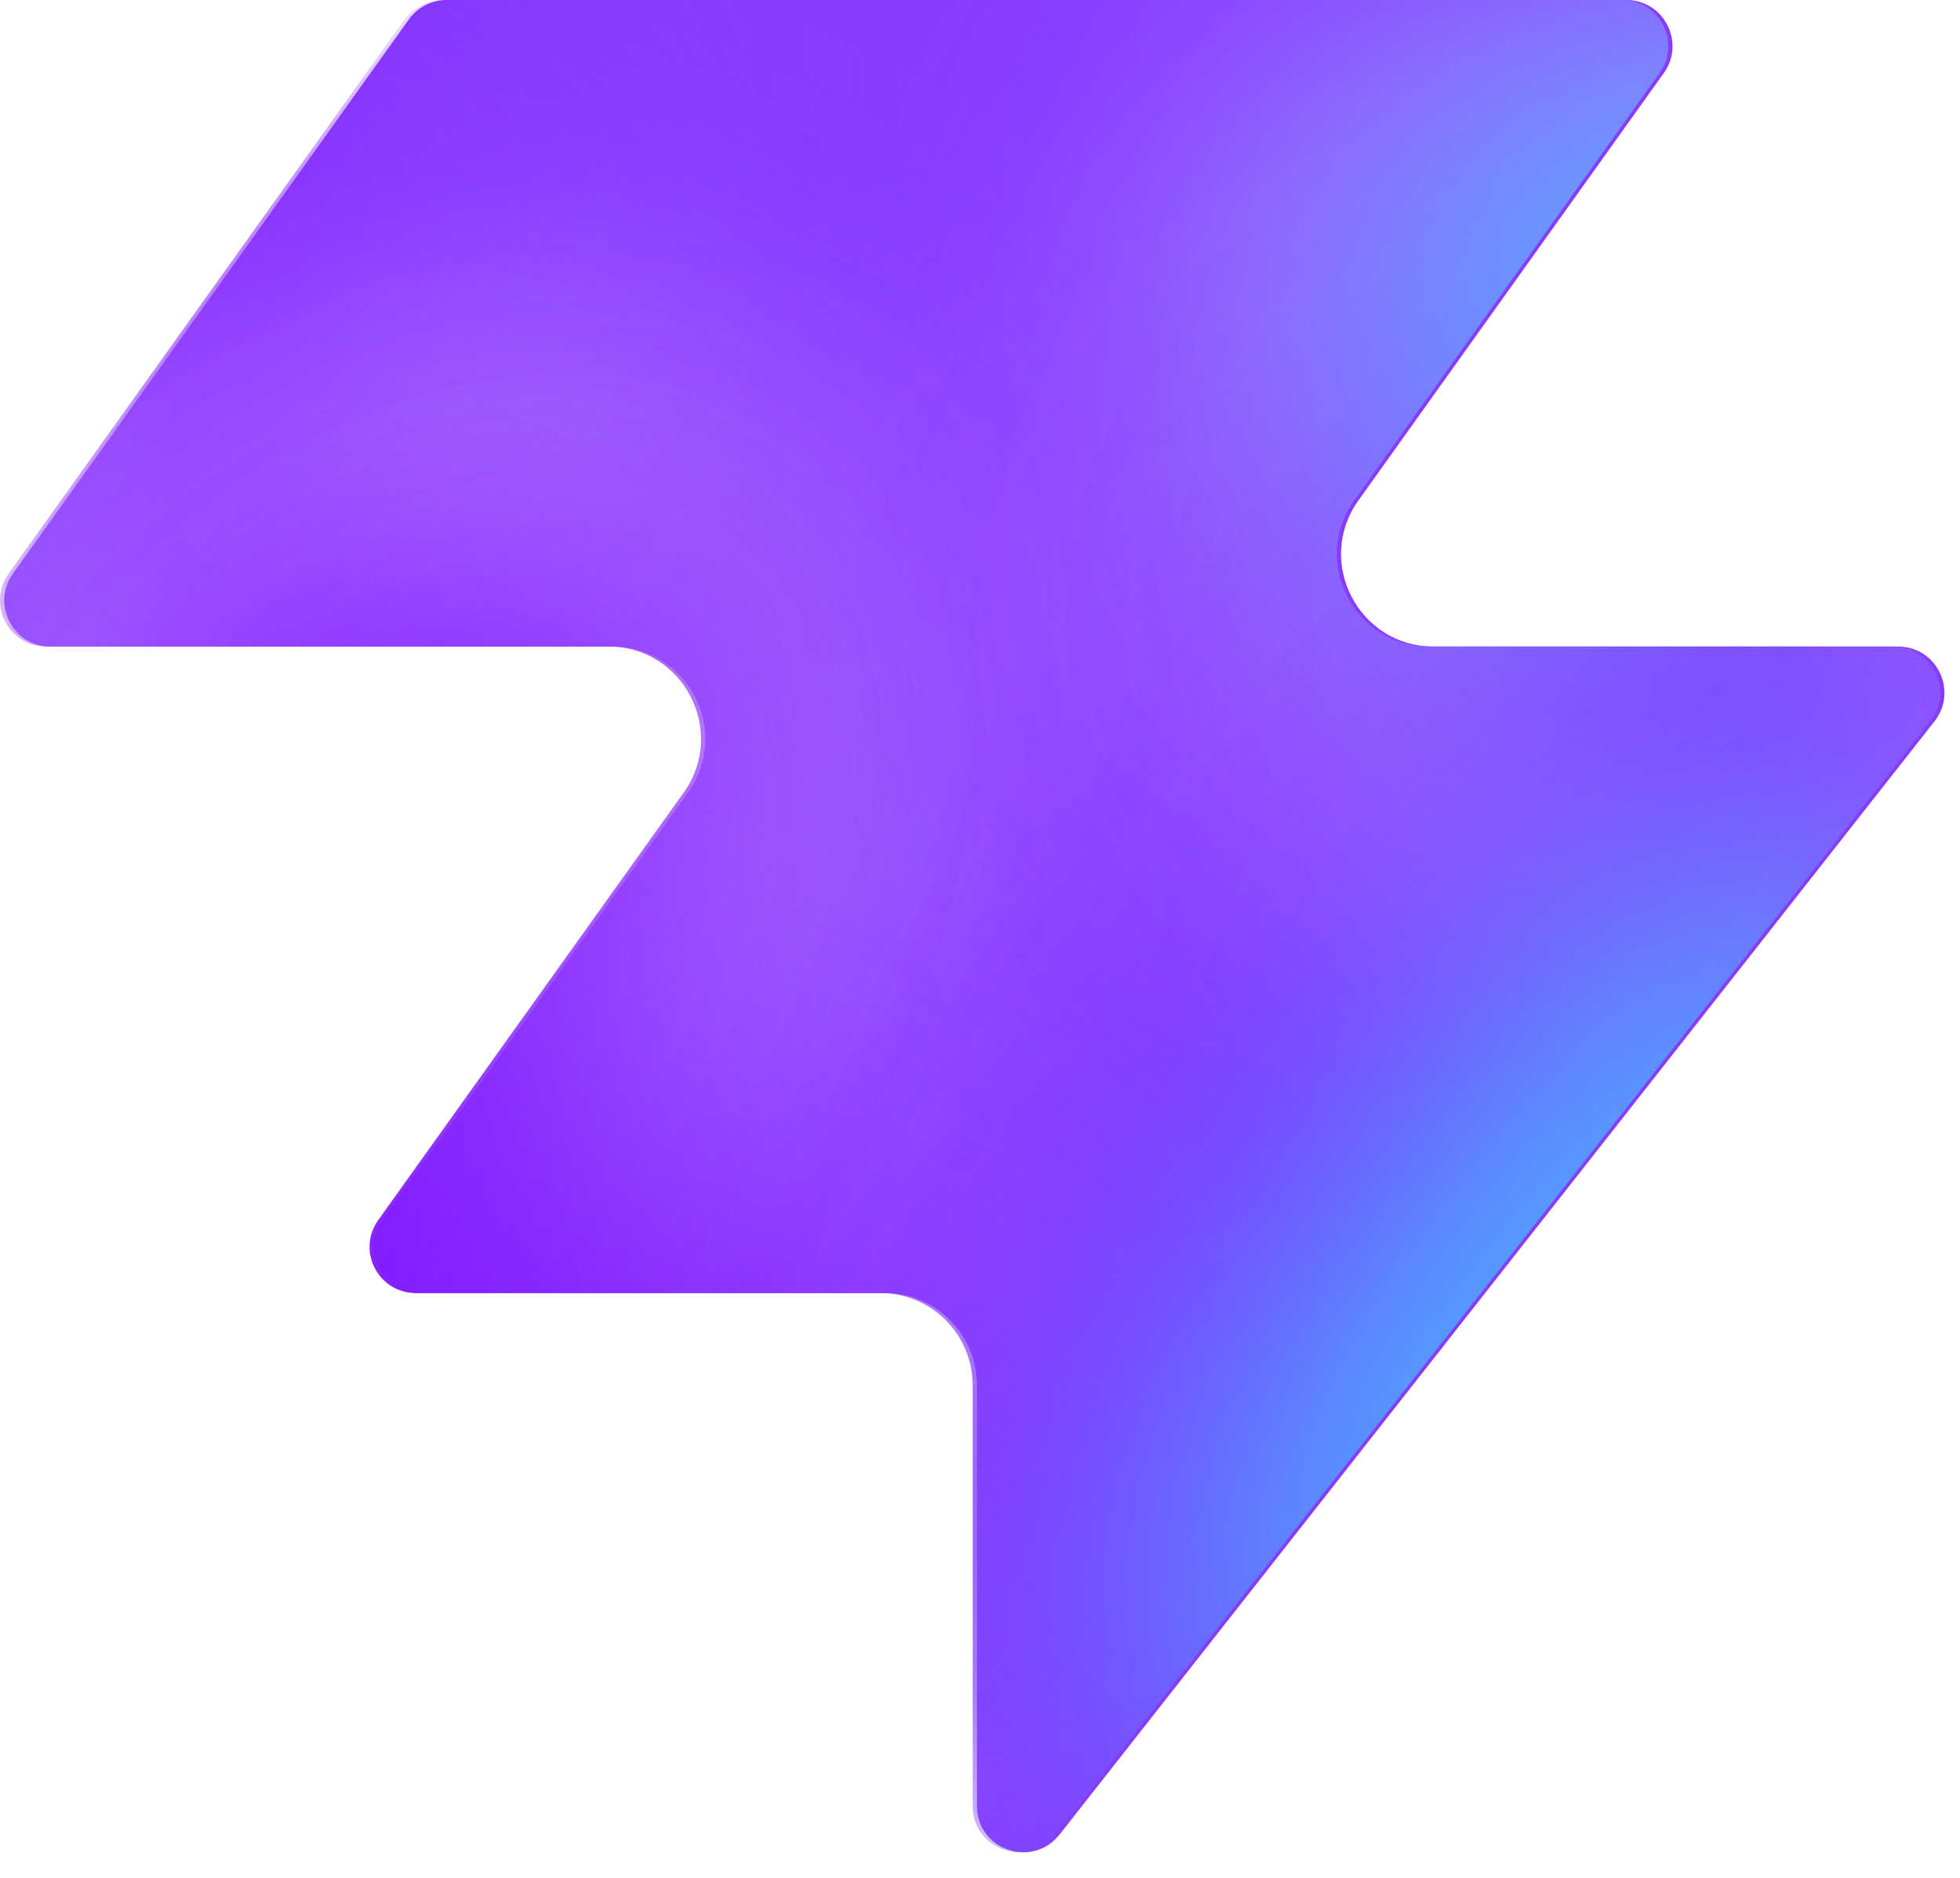
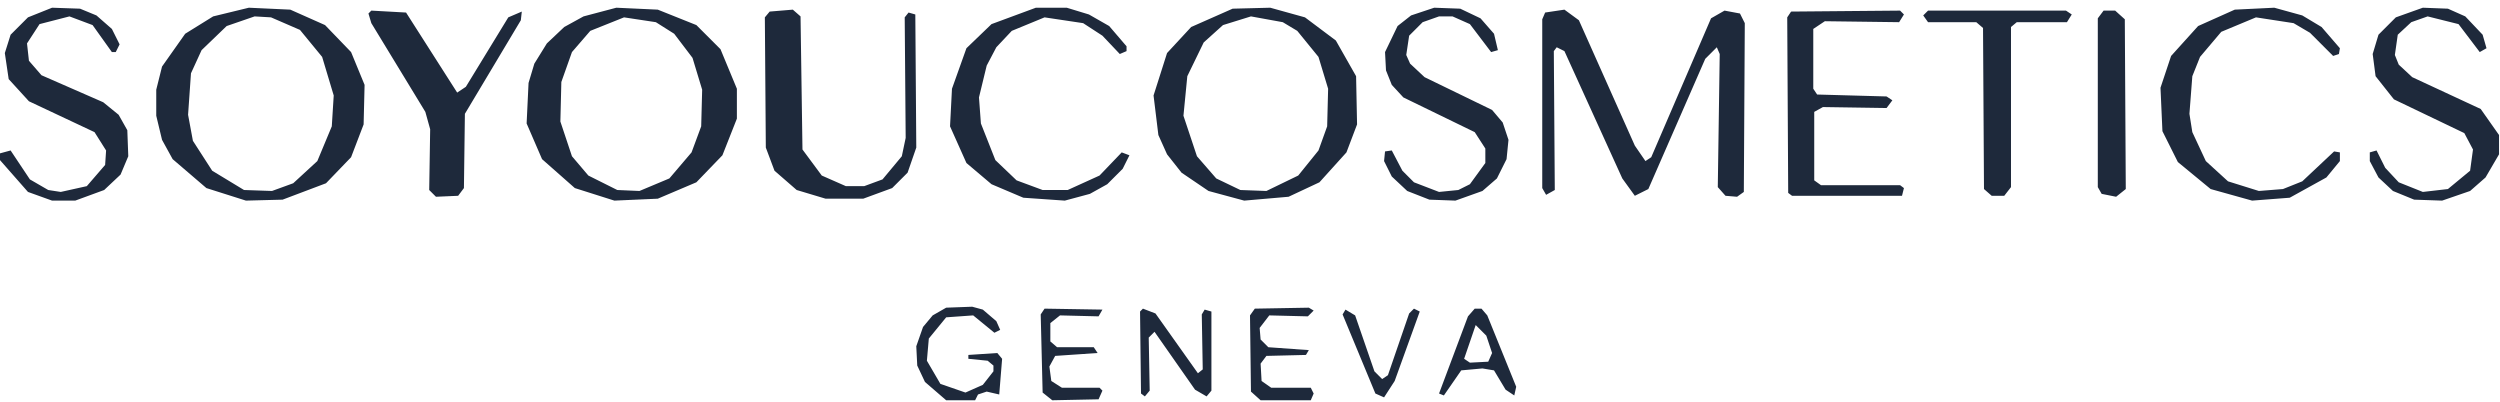
- <svg xmlns="http://www.w3.org/2000/svg" width="48" height="46" fill="none" viewBox="0 0 48 46">
-   <path fill="#863bff" d="M25.946 44.938c-.664.845-2.021.375-2.021-.698V33.937a2.26 2.26 0 0 0-2.262-2.262H10.287c-.92 0-1.456-1.04-.92-1.788l7.48-10.471c1.07-1.497 0-3.578-1.842-3.578H1.237c-.92 0-1.456-1.04-.92-1.788L10.013.474c.214-.297.556-.474.92-.474h28.894c.92 0 1.456 1.04.92 1.788l-7.48 10.471c-1.07 1.498 0 3.579 1.842 3.579h11.377c.943 0 1.473 1.088.89 1.83L25.947 44.94z" style="fill:#863bff;fill:color(display-p3 .525 .23 1);fill-opacity:1" />
-   <mask id="a" width="48" height="46" x="0" y="0" maskUnits="userSpaceOnUse" style="mask-type:alpha">
-     <path fill="#000" d="M25.842 44.938c-.664.844-2.021.375-2.021-.698V33.937a2.26 2.26 0 0 0-2.262-2.262H10.183c-.92 0-1.456-1.04-.92-1.788l7.48-10.471c1.07-1.498 0-3.579-1.842-3.579H1.133c-.92 0-1.456-1.04-.92-1.787L9.91.473c.214-.297.556-.474.92-.474h28.894c.92 0 1.456 1.04.92 1.788l-7.48 10.471c-1.07 1.498 0 3.578 1.842 3.578h11.377c.943 0 1.473 1.088.89 1.832L25.843 44.94z" style="fill:#000;fill-opacity:1" />
-   </mask>
-   <g mask="url(#a)">
-     <g filter="url(#b)">
-       <ellipse cx="5.508" cy="14.704" fill="#ede6ff" rx="5.508" ry="14.704" style="fill:#ede6ff;fill:color(display-p3 .927 .903 1);fill-opacity:1" transform="matrix(.00324 1 1 -.00324 -4.47 31.516)" />
-     </g>
-     <g filter="url(#c)">
-       <ellipse cx="10.399" cy="29.851" fill="#ede6ff" rx="10.399" ry="29.851" style="fill:#ede6ff;fill:color(display-p3 .927 .903 1);fill-opacity:1" transform="matrix(.00324 1 1 -.00324 -39.328 7.883)" />
-     </g>
-     <g filter="url(#d)">
-       <ellipse cx="5.508" cy="30.487" fill="#7e14ff" rx="5.508" ry="30.487" style="fill:#7e14ff;fill:color(display-p3 .492 .077 1);fill-opacity:1" transform="rotate(89.814 -25.913 -14.639)scale(1 -1)" />
-     </g>
-     <g filter="url(#e)">
-       <ellipse cx="5.508" cy="30.599" fill="#7e14ff" rx="5.508" ry="30.599" style="fill:#7e14ff;fill:color(display-p3 .492 .077 1);fill-opacity:1" transform="rotate(89.814 -32.644 -3.334)scale(1 -1)" />
-     </g>
-     <g filter="url(#f)">
-       <ellipse cx="5.508" cy="30.599" fill="#7e14ff" rx="5.508" ry="30.599" style="fill:#7e14ff;fill:color(display-p3 .492 .077 1);fill-opacity:1" transform="matrix(.00324 1 1 -.00324 -34.34 30.47)" />
-     </g>
-     <g filter="url(#g)">
-       <ellipse cx="14.072" cy="22.078" fill="#ede6ff" rx="14.072" ry="22.078" style="fill:#ede6ff;fill:color(display-p3 .927 .903 1);fill-opacity:1" transform="rotate(93.35 24.506 48.493)scale(-1 1)" />
-     </g>
-     <g filter="url(#h)">
-       <ellipse cx="3.47" cy="21.501" fill="#7e14ff" rx="3.47" ry="21.501" style="fill:#7e14ff;fill:color(display-p3 .492 .077 1);fill-opacity:1" transform="rotate(89.009 28.708 47.59)scale(-1 1)" />
-     </g>
-     <g filter="url(#i)">
-       <ellipse cx="3.47" cy="21.501" fill="#7e14ff" rx="3.47" ry="21.501" style="fill:#7e14ff;fill:color(display-p3 .492 .077 1);fill-opacity:1" transform="rotate(89.009 28.708 47.59)scale(-1 1)" />
-     </g>
-     <g filter="url(#j)">
-       <ellipse cx=".387" cy="8.972" fill="#7e14ff" rx="4.407" ry="29.108" style="fill:#7e14ff;fill:color(display-p3 .492 .077 1);fill-opacity:1" transform="rotate(39.51 .387 8.972)" />
-     </g>
-     <g filter="url(#k)">
-       <ellipse cx="47.523" cy="-6.092" fill="#7e14ff" rx="4.407" ry="29.108" style="fill:#7e14ff;fill:color(display-p3 .492 .077 1);fill-opacity:1" transform="rotate(37.892 47.523 -6.092)" />
-     </g>
-     <g filter="url(#l)">
-       <ellipse cx="41.412" cy="6.333" fill="#47bfff" rx="5.971" ry="9.665" style="fill:#47bfff;fill:color(display-p3 .28 .748 1);fill-opacity:1" transform="rotate(37.892 41.412 6.333)" />
-     </g>
-     <g filter="url(#m)">
-       <ellipse cx="-1.879" cy="38.332" fill="#7e14ff" rx="4.407" ry="29.108" style="fill:#7e14ff;fill:color(display-p3 .492 .077 1);fill-opacity:1" transform="rotate(37.892 -1.88 38.332)" />
-     </g>
-     <g filter="url(#n)">
-       <ellipse cx="-1.879" cy="38.332" fill="#7e14ff" rx="4.407" ry="29.108" style="fill:#7e14ff;fill:color(display-p3 .492 .077 1);fill-opacity:1" transform="rotate(37.892 -1.88 38.332)" />
-     </g>
-     <g filter="url(#o)">
-       <ellipse cx="35.651" cy="29.907" fill="#7e14ff" rx="4.407" ry="29.108" style="fill:#7e14ff;fill:color(display-p3 .492 .077 1);fill-opacity:1" transform="rotate(37.892 35.651 29.907)" />
-     </g>
-     <g filter="url(#p)">
-       <ellipse cx="38.418" cy="32.4" fill="#47bfff" rx="5.971" ry="15.297" style="fill:#47bfff;fill:color(display-p3 .28 .748 1);fill-opacity:1" transform="rotate(37.892 38.418 32.4)" />
-     </g>
-   </g>
-   <defs>
-     <filter id="b" width="60.045" height="41.654" x="-19.77" y="16.149" color-interpolation-filters="sRGB" filterUnits="userSpaceOnUse">
-       <feFlood flood-opacity="0" result="BackgroundImageFix" />
-       <feBlend in="SourceGraphic" in2="BackgroundImageFix" result="shape" />
-       <feGaussianBlur result="effect1_foregroundBlur_2002_17158" stdDeviation="7.659" />
-     </filter>
-     <filter id="c" width="90.34" height="51.437" x="-54.613" y="-7.533" color-interpolation-filters="sRGB" filterUnits="userSpaceOnUse">
-       <feFlood flood-opacity="0" result="BackgroundImageFix" />
-       <feBlend in="SourceGraphic" in2="BackgroundImageFix" result="shape" />
-       <feGaussianBlur result="effect1_foregroundBlur_2002_17158" stdDeviation="7.659" />
-     </filter>
-     <filter id="d" width="79.355" height="29.4" x="-49.64" y="2.03" color-interpolation-filters="sRGB" filterUnits="userSpaceOnUse">
-       <feFlood flood-opacity="0" result="BackgroundImageFix" />
-       <feBlend in="SourceGraphic" in2="BackgroundImageFix" result="shape" />
-       <feGaussianBlur result="effect1_foregroundBlur_2002_17158" stdDeviation="4.596" />
-     </filter>
-     <filter id="e" width="79.579" height="29.4" x="-45.045" y="20.029" color-interpolation-filters="sRGB" filterUnits="userSpaceOnUse">
-       <feFlood flood-opacity="0" result="BackgroundImageFix" />
-       <feBlend in="SourceGraphic" in2="BackgroundImageFix" result="shape" />
-       <feGaussianBlur result="effect1_foregroundBlur_2002_17158" stdDeviation="4.596" />
-     </filter>
-     <filter id="f" width="79.579" height="29.4" x="-43.513" y="21.178" color-interpolation-filters="sRGB" filterUnits="userSpaceOnUse">
-       <feFlood flood-opacity="0" result="BackgroundImageFix" />
-       <feBlend in="SourceGraphic" in2="BackgroundImageFix" result="shape" />
-       <feGaussianBlur result="effect1_foregroundBlur_2002_17158" stdDeviation="4.596" />
-     </filter>
-     <filter id="g" width="74.749" height="58.852" x="15.756" y="-17.901" color-interpolation-filters="sRGB" filterUnits="userSpaceOnUse">
-       <feFlood flood-opacity="0" result="BackgroundImageFix" />
-       <feBlend in="SourceGraphic" in2="BackgroundImageFix" result="shape" />
-       <feGaussianBlur result="effect1_foregroundBlur_2002_17158" stdDeviation="7.659" />
-     </filter>
-     <filter id="h" width="61.377" height="25.362" x="23.548" y="2.284" color-interpolation-filters="sRGB" filterUnits="userSpaceOnUse">
-       <feFlood flood-opacity="0" result="BackgroundImageFix" />
-       <feBlend in="SourceGraphic" in2="BackgroundImageFix" result="shape" />
-       <feGaussianBlur result="effect1_foregroundBlur_2002_17158" stdDeviation="4.596" />
-     </filter>
-     <filter id="i" width="61.377" height="25.362" x="23.548" y="2.284" color-interpolation-filters="sRGB" filterUnits="userSpaceOnUse">
-       <feFlood flood-opacity="0" result="BackgroundImageFix" />
-       <feBlend in="SourceGraphic" in2="BackgroundImageFix" result="shape" />
-       <feGaussianBlur result="effect1_foregroundBlur_2002_17158" stdDeviation="4.596" />
-     </filter>
-     <filter id="j" width="56.045" height="63.649" x="-27.636" y="-22.853" color-interpolation-filters="sRGB" filterUnits="userSpaceOnUse">
-       <feFlood flood-opacity="0" result="BackgroundImageFix" />
-       <feBlend in="SourceGraphic" in2="BackgroundImageFix" result="shape" />
-       <feGaussianBlur result="effect1_foregroundBlur_2002_17158" stdDeviation="4.596" />
-     </filter>
-     <filter id="k" width="54.814" height="64.646" x="20.116" y="-38.415" color-interpolation-filters="sRGB" filterUnits="userSpaceOnUse">
-       <feFlood flood-opacity="0" result="BackgroundImageFix" />
-       <feBlend in="SourceGraphic" in2="BackgroundImageFix" result="shape" />
-       <feGaussianBlur result="effect1_foregroundBlur_2002_17158" stdDeviation="4.596" />
-     </filter>
-     <filter id="l" width="33.541" height="35.313" x="24.641" y="-11.323" color-interpolation-filters="sRGB" filterUnits="userSpaceOnUse">
-       <feFlood flood-opacity="0" result="BackgroundImageFix" />
-       <feBlend in="SourceGraphic" in2="BackgroundImageFix" result="shape" />
-       <feGaussianBlur result="effect1_foregroundBlur_2002_17158" stdDeviation="4.596" />
-     </filter>
-     <filter id="m" width="54.814" height="64.646" x="-29.286" y="6.009" color-interpolation-filters="sRGB" filterUnits="userSpaceOnUse">
-       <feFlood flood-opacity="0" result="BackgroundImageFix" />
-       <feBlend in="SourceGraphic" in2="BackgroundImageFix" result="shape" />
-       <feGaussianBlur result="effect1_foregroundBlur_2002_17158" stdDeviation="4.596" />
-     </filter>
-     <filter id="n" width="54.814" height="64.646" x="-29.286" y="6.009" color-interpolation-filters="sRGB" filterUnits="userSpaceOnUse">
-       <feFlood flood-opacity="0" result="BackgroundImageFix" />
-       <feBlend in="SourceGraphic" in2="BackgroundImageFix" result="shape" />
-       <feGaussianBlur result="effect1_foregroundBlur_2002_17158" stdDeviation="4.596" />
-     </filter>
-     <filter id="o" width="54.814" height="64.646" x="8.244" y="-2.416" color-interpolation-filters="sRGB" filterUnits="userSpaceOnUse">
-       <feFlood flood-opacity="0" result="BackgroundImageFix" />
-       <feBlend in="SourceGraphic" in2="BackgroundImageFix" result="shape" />
-       <feGaussianBlur result="effect1_foregroundBlur_2002_17158" stdDeviation="4.596" />
-     </filter>
-     <filter id="p" width="39.409" height="43.623" x="18.713" y="10.588" color-interpolation-filters="sRGB" filterUnits="userSpaceOnUse">
-       <feFlood flood-opacity="0" result="BackgroundImageFix" />
-       <feBlend in="SourceGraphic" in2="BackgroundImageFix" result="shape" />
-       <feGaussianBlur result="effect1_foregroundBlur_2002_17158" stdDeviation="4.596" />
-     </filter>
-   </defs>
+ <svg xmlns="http://www.w3.org/2000/svg" viewBox="0 0 2592 416">
+   <path d="M 1529 320 L 1522 328 L 1492 408 L 1497 410 L 1515 384 L 1537 382 L 1549 384 L 1561 404 L 1570 410 L 1572 401 L 1542 327 L 1536 320 Z M 1530 337 L 1541 348 L 1547 366 L 1543 375 L 1524 376 L 1518 372 Z M 1395 321 L 1392 326 L 1426 408 L 1435 412 L 1446 395 L 1472 323 L 1466 320 L 1461 325 L 1439 389 L 1433 393 L 1425 385 L 1405 327 Z M 1301 320 L 1296 327 L 1297 406 L 1307 415 L 1359 415 L 1362 408 L 1359 402 L 1318 402 L 1308 395 L 1307 377 L 1313 369 L 1354 368 L 1357 363 L 1315 360 L 1307 352 L 1306 340 L 1316 327 L 1356 328 L 1362 322 L 1357 319 Z M 1185 320 L 1182 323 L 1183 408 L 1187 411 L 1192 405 L 1191 350 L 1197 344 L 1239 404 L 1251 411 L 1256 405 L 1256 323 L 1249 321 L 1246 326 L 1247 383 L 1242 387 L 1198 325 Z M 1083 320 L 1079 326 L 1081 407 L 1091 415 L 1139 414 L 1143 405 L 1140 402 L 1101 402 L 1090 395 L 1088 380 L 1094 369 L 1138 366 L 1134 360 L 1096 360 L 1089 354 L 1089 335 L 1099 327 L 1139 328 L 1143 321 Z M 967 327 L 957 339 L 950 359 L 951 379 L 959 396 L 981 415 L 1011 415 L 1014 409 L 1023 406 L 1036 409 L 1039 372 L 1034 366 L 1004 368 L 1004 372 L 1024 374 L 1030 379 L 1030 385 L 1019 399 L 1001 407 L 975 398 L 961 374 L 963 351 L 981 329 L 1009 327 L 1031 345 L 1037 342 L 1033 333 L 1019 321 L 1008 318 L 981 319 Z M 2181 11 L 2175 19 L 2175 194 L 2179 201 L 2194 204 L 2204 196 L 2203 20 L 2193 11 Z M 1999 11 L 1994 16 L 1999 23 L 2049 23 L 2056 29 L 2057 196 L 2065 203 L 2078 203 L 2085 194 L 2085 28 L 2091 23 L 2143 23 L 2148 15 L 2142 11 Z M 1857 12 L 1853 18 L 1854 200 L 1858 203 L 1972 203 L 1974 195 L 1970 192 L 1888 192 L 1881 187 L 1881 116 L 1890 111 L 1956 112 L 1962 104 L 1956 100 L 1884 98 L 1880 92 L 1880 30 L 1892 22 L 1969 23 L 1974 15 L 1970 11 Z M 385 11 L 382 14 L 385 24 L 441 116 L 446 134 L 445 197 L 452 204 L 475 203 L 481 195 L 482 118 L 540 21 L 541 12 L 527 18 L 483 90 L 474 96 L 421 13 Z M 1602 13 L 1599 20 L 1599 195 L 1603 202 L 1612 197 L 1611 53 L 1614 49 L 1622 53 L 1682 185 L 1695 203 L 1709 196 L 1768 61 L 1780 49 L 1783 56 L 1781 194 L 1789 203 L 1801 204 L 1808 199 L 1809 24 L 1804 14 L 1788 11 L 1774 19 L 1712 163 L 1706 167 L 1695 151 L 1637 21 L 1622 10 Z M 798 12 L 793 18 L 794 153 L 803 177 L 826 197 L 856 206 L 895 206 L 925 195 L 941 179 L 950 153 L 949 15 L 942 13 L 938 18 L 939 143 L 935 162 L 915 186 L 896 193 L 877 193 L 852 182 L 832 155 L 830 17 L 822 10 Z M 2512 8 L 2484 18 L 2466 36 L 2460 56 L 2463 79 L 2482 103 L 2555 138 L 2564 155 L 2561 177 L 2538 196 L 2512 199 L 2487 189 L 2473 174 L 2464 156 L 2457 158 L 2457 167 L 2466 184 L 2481 198 L 2503 207 L 2532 208 L 2561 198 L 2577 184 L 2591 160 L 2591 140 L 2572 113 L 2501 80 L 2487 67 L 2483 57 L 2486 36 L 2500 23 L 2517 17 L 2549 25 L 2571 54 L 2578 50 L 2574 36 L 2556 17 L 2538 9 Z M 2317 10 L 2279 27 L 2251 58 L 2240 91 L 2242 136 L 2258 168 L 2292 196 L 2335 208 L 2374 205 L 2412 184 L 2426 167 L 2426 158 L 2420 157 L 2387 188 L 2367 196 L 2342 198 L 2310 188 L 2287 167 L 2273 137 L 2270 118 L 2273 79 L 2281 59 L 2303 33 L 2339 18 L 2378 24 L 2395 34 L 2419 58 L 2425 56 L 2426 50 L 2407 28 L 2387 16 L 2358 8 Z M 1487 8 L 1463 16 L 1449 27 L 1436 54 L 1437 73 L 1443 88 L 1455 101 L 1529 137 L 1540 154 L 1540 169 L 1524 191 L 1512 197 L 1492 199 L 1466 189 L 1454 177 L 1443 156 L 1436 157 L 1435 167 L 1443 183 L 1459 198 L 1482 207 L 1509 208 L 1537 198 L 1552 185 L 1562 165 L 1564 145 L 1558 127 L 1547 114 L 1477 80 L 1462 66 L 1458 57 L 1461 37 L 1475 23 L 1492 17 L 1506 17 L 1524 25 L 1546 54 L 1553 52 L 1549 35 L 1535 19 L 1514 9 Z M 1278 9 L 1235 28 L 1210 55 L 1196 99 L 1201 140 L 1210 160 L 1225 179 L 1253 198 L 1290 208 L 1336 204 L 1368 189 L 1396 158 L 1407 129 L 1406 79 L 1385 42 L 1353 18 L 1317 8 Z M 1297 17 L 1330 23 L 1345 32 L 1367 59 L 1377 92 L 1376 131 L 1367 156 L 1346 182 L 1313 198 L 1286 197 L 1261 185 L 1241 162 L 1227 120 L 1231 79 L 1248 44 L 1268 26 Z M 1074 8 L 1028 25 L 1002 50 L 987 92 L 985 131 L 1002 169 L 1028 191 L 1061 205 L 1104 208 L 1130 201 L 1148 191 L 1164 175 L 1171 161 L 1163 158 L 1140 182 L 1107 197 L 1081 197 L 1054 187 L 1032 166 L 1017 128 L 1015 101 L 1023 68 L 1033 49 L 1049 32 L 1083 18 L 1123 24 L 1143 37 L 1161 56 L 1168 53 L 1168 48 L 1150 27 L 1129 15 L 1106 8 Z M 605 17 L 585 28 L 567 45 L 554 66 L 548 86 L 546 128 L 562 165 L 596 195 L 637 208 L 682 206 L 722 189 L 749 161 L 764 123 L 764 92 L 747 51 L 722 26 L 682 10 L 639 8 Z M 647 18 L 680 23 L 699 35 L 718 60 L 728 93 L 727 131 L 717 158 L 694 185 L 663 198 L 640 197 L 610 182 L 593 162 L 581 126 L 582 85 L 593 54 L 612 32 Z M 221 17 L 192 35 L 168 69 L 162 93 L 162 120 L 168 145 L 179 165 L 214 195 L 255 208 L 293 207 L 338 190 L 364 163 L 377 129 L 378 88 L 364 54 L 337 26 L 301 10 L 258 8 Z M 264 17 L 281 18 L 311 31 L 334 59 L 346 99 L 344 131 L 329 167 L 304 190 L 282 198 L 253 197 L 220 177 L 200 146 L 195 119 L 198 76 L 209 52 L 235 27 Z M 54 8 L 29 18 L 11 36 L 5 55 L 9 82 L 30 105 L 98 137 L 110 156 L 109 171 L 90 193 L 63 199 L 50 197 L 31 186 L 11 156 L 0 159 L 0 166 L 29 199 L 54 208 L 78 208 L 108 197 L 125 181 L 133 162 L 132 135 L 123 119 L 107 106 L 43 78 L 30 63 L 28 45 L 41 25 L 72 17 L 96 26 L 116 54 L 120 54 L 124 46 L 116 30 L 100 16 L 83 9 Z" fill="#1E293B" fill-rule="evenodd" />
</svg>
